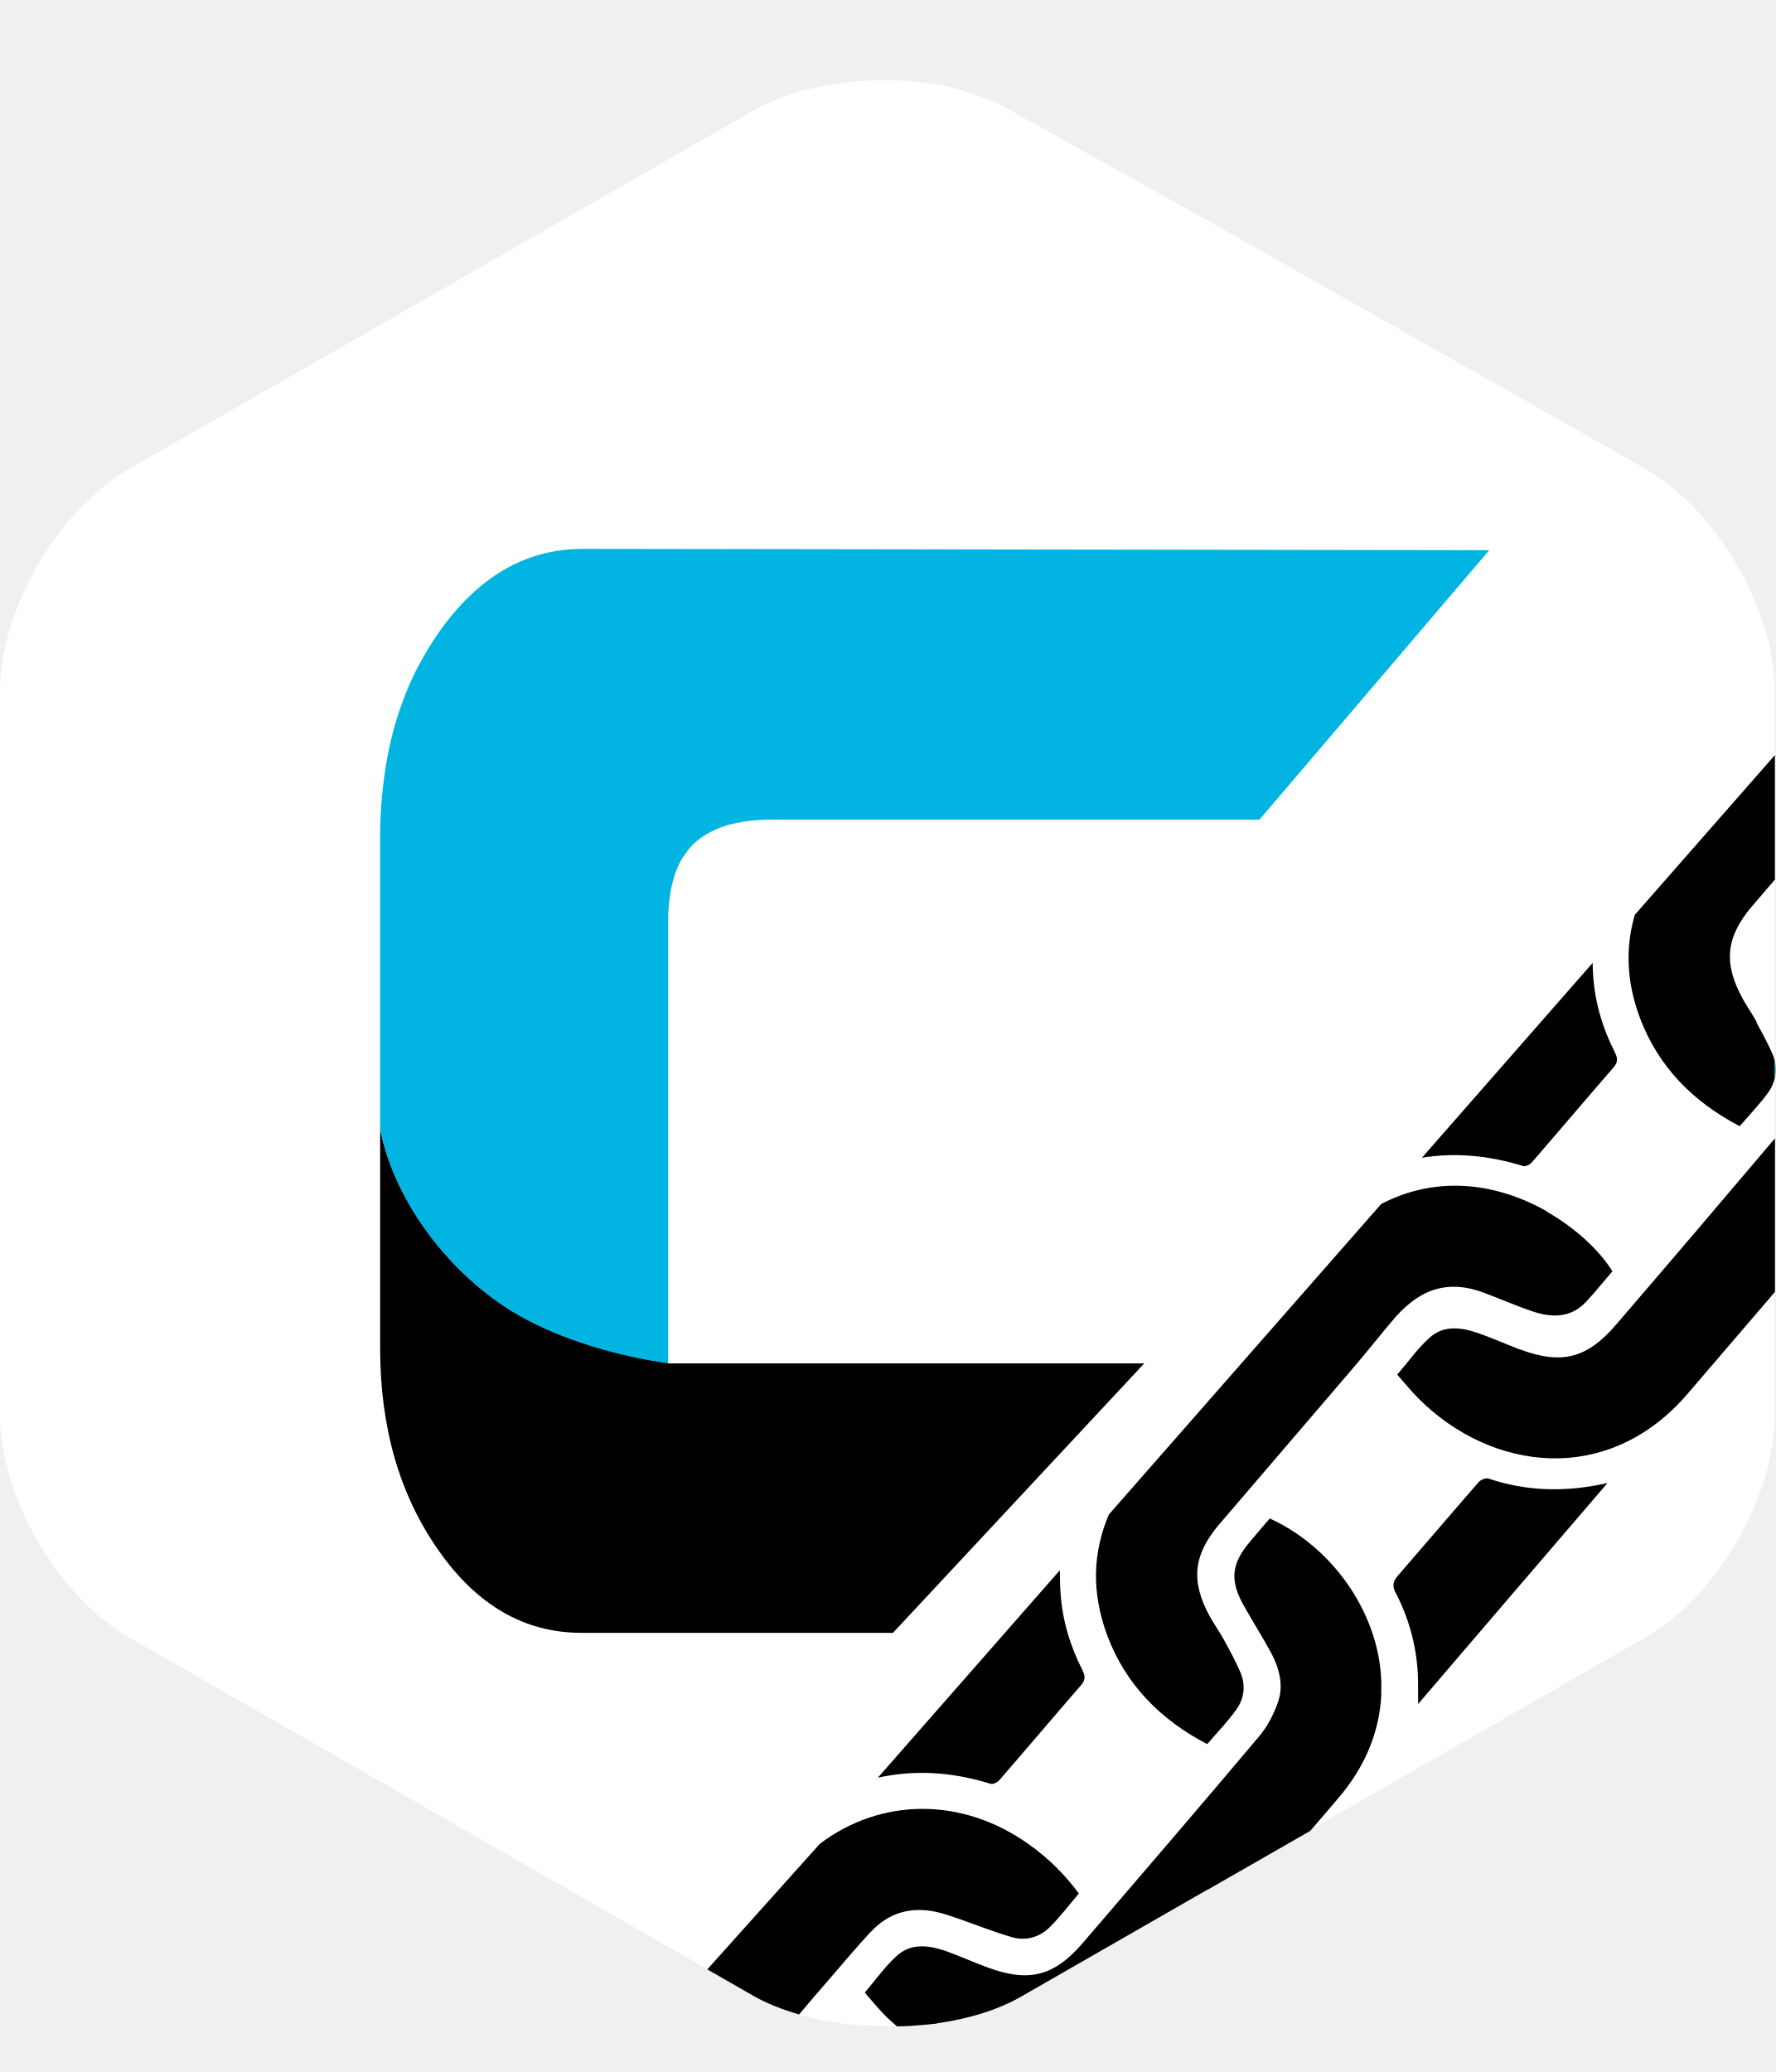
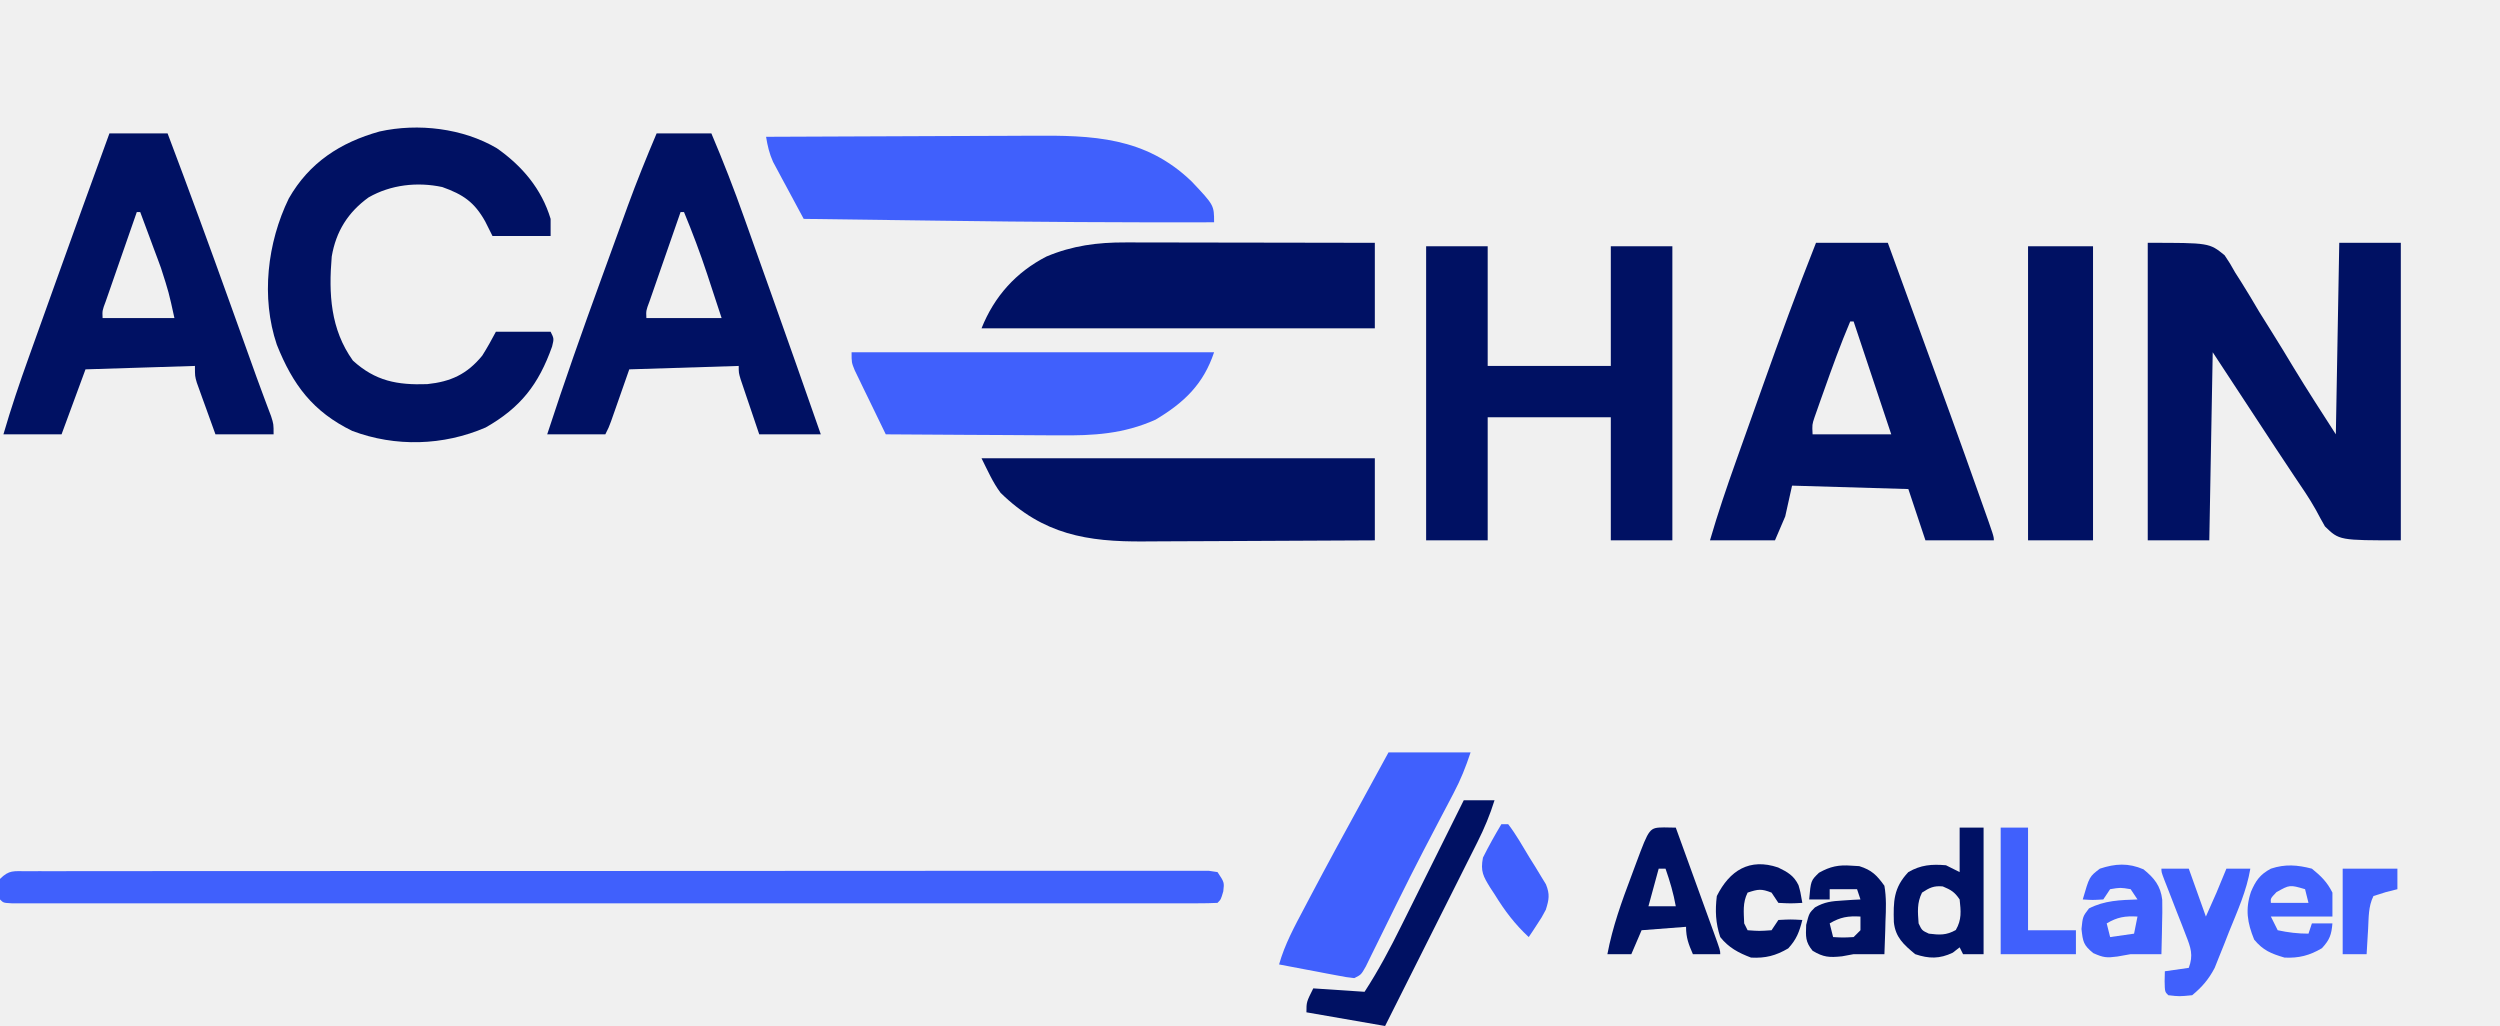
- <svg xmlns="http://www.w3.org/2000/svg" width="18" height="21" viewBox="0 0 18 21" fill="none">
-   <path d="M16.679 4.752L12.284 2.26L10.257 1.127L10.249 1.121C10.166 1.072 10.076 1.032 9.981 0.996C9.967 0.99 9.951 0.984 9.937 0.98C9.79 0.925 9.647 0.879 9.484 0.851C9.319 0.827 9.164 0.813 8.995 0.815C8.979 0.815 8.965 0.815 8.948 0.815C8.938 0.815 8.93 0.815 8.92 0.815C8.826 0.815 8.729 0.821 8.634 0.831C8.606 0.833 8.58 0.837 8.552 0.839C8.532 0.841 8.512 0.843 8.491 0.845C8.493 0.845 8.496 0.845 8.498 0.847C8.181 0.891 7.881 0.98 7.636 1.121L5.754 2.202L1.307 4.754C0.588 5.167 0 6.18 0 7.005V14.343C0 15.168 0.588 16.181 1.307 16.594L7.634 20.225C8.002 20.437 8.491 20.539 8.979 20.533C8.999 20.533 9.019 20.533 9.039 20.533C9.049 20.533 9.057 20.533 9.067 20.533C9.164 20.533 9.258 20.527 9.353 20.517C9.381 20.515 9.407 20.511 9.436 20.509C9.456 20.507 9.476 20.505 9.496 20.503C9.494 20.503 9.492 20.503 9.49 20.501C9.806 20.457 10.106 20.368 10.352 20.227L12.234 19.146L16.681 16.594C17.4 16.181 17.988 15.168 17.988 14.343V7.005C17.988 6.18 17.4 5.167 16.681 4.754" fill="white" />
-   <path d="M4.242 6.743C4.181 6.858 4.127 6.977 4.083 7.099C3.986 7.357 3.922 7.637 3.886 7.933V7.935C3.922 7.637 3.986 7.357 4.085 7.097C4.131 6.975 4.184 6.856 4.244 6.741" fill="#01B4E2" />
-   <path d="M6.772 13.82V13.813C6.621 13.793 5.915 13.687 5.305 13.354C4.634 12.99 4.012 12.239 3.853 11.442V13.665C3.853 14.466 4.049 15.148 4.441 15.708C4.832 16.27 5.317 16.549 5.893 16.549H9.051L11.598 13.818H6.774L6.772 13.82Z" fill="black" />
-   <path d="M13.999 17.169C14.037 16.455 13.564 15.706 12.87 15.39C12.802 15.468 12.739 15.543 12.675 15.619C12.479 15.847 12.461 16.016 12.61 16.279C12.699 16.436 12.795 16.59 12.882 16.748C12.966 16.906 13.013 17.079 12.954 17.25C12.91 17.375 12.846 17.501 12.759 17.602C12.169 18.303 11.573 18.995 10.977 19.69C10.684 20.032 10.426 20.096 10.001 19.937C9.864 19.887 9.729 19.825 9.592 19.776C9.417 19.716 9.236 19.688 9.087 19.825C8.97 19.931 8.878 20.064 8.765 20.195C8.836 20.276 8.904 20.36 8.98 20.437C9.017 20.473 9.053 20.503 9.091 20.537C9.18 20.537 9.268 20.531 9.357 20.523C9.385 20.521 9.411 20.517 9.439 20.515C9.46 20.513 9.48 20.511 9.5 20.509C9.5 20.509 9.496 20.507 9.494 20.507C9.81 20.463 10.11 20.374 10.355 20.233L12.238 19.152C12.238 19.152 12.238 19.152 12.238 19.154L13.281 18.556C13.375 18.448 13.468 18.337 13.562 18.228C13.822 17.924 13.981 17.576 14.001 17.173" fill="black" />
-   <path d="M15.399 13.675C15.262 13.622 15.127 13.562 14.988 13.513C14.815 13.453 14.632 13.425 14.485 13.562C14.368 13.668 14.275 13.801 14.162 13.932C14.233 14.013 14.301 14.097 14.378 14.174C15.113 14.911 16.298 15.07 17.108 14.123C17.402 13.779 17.696 13.437 17.991 13.093V11.537C17.456 12.169 16.919 12.799 16.379 13.427C16.085 13.769 15.827 13.834 15.403 13.675" fill="black" />
-   <path d="M8.83 19.577C9.007 19.386 9.23 19.323 9.484 19.376C9.57 19.394 9.655 19.426 9.737 19.454C9.911 19.515 10.082 19.583 10.259 19.634C10.4 19.674 10.537 19.634 10.639 19.533C10.746 19.428 10.835 19.307 10.935 19.191C10.792 18.997 10.627 18.834 10.432 18.695C9.754 18.21 8.932 18.218 8.31 18.687L7.169 19.96L7.638 20.229C7.775 20.308 7.934 20.368 8.099 20.417C8.199 20.298 8.3 20.181 8.403 20.062C8.544 19.899 8.681 19.734 8.828 19.577" fill="black" />
-   <path d="M15.682 12.279C15.135 11.969 14.535 11.923 13.999 12.203L11.239 15.35C11.076 15.732 11.06 16.141 11.225 16.581C11.412 17.077 11.765 17.431 12.236 17.677C12.338 17.558 12.443 17.449 12.53 17.328C12.61 17.218 12.628 17.087 12.576 16.958C12.528 16.843 12.467 16.733 12.407 16.622C12.363 16.541 12.308 16.465 12.264 16.386C12.067 16.028 12.093 15.76 12.359 15.448C12.818 14.911 13.279 14.375 13.738 13.838C13.877 13.675 14.009 13.505 14.15 13.342C14.213 13.272 14.285 13.207 14.364 13.155C14.573 13.016 14.803 13.014 15.032 13.099C15.195 13.159 15.354 13.23 15.519 13.286C15.721 13.357 15.92 13.363 16.079 13.191C16.169 13.095 16.252 12.99 16.343 12.885C16.218 12.68 15.972 12.447 15.676 12.279" fill="black" />
-   <path d="M10.75 16.151C10.744 16.074 10.744 15.996 10.742 15.915L8.898 18.017C9.285 17.932 9.663 17.962 10.041 18.079C10.066 18.087 10.112 18.063 10.13 18.041C10.406 17.723 10.68 17.399 10.956 17.081C11.002 17.028 11.002 16.99 10.972 16.928C10.847 16.684 10.768 16.422 10.75 16.149" fill="black" />
-   <path d="M16.148 9.888C16.145 9.845 16.143 9.801 16.143 9.759L14.412 11.734C14.758 11.677 15.101 11.714 15.439 11.818C15.463 11.826 15.509 11.802 15.527 11.78C15.803 11.462 16.077 11.138 16.353 10.82C16.399 10.768 16.399 10.729 16.369 10.667C16.244 10.423 16.166 10.162 16.148 9.888Z" fill="black" />
-   <path d="M14.146 16.142C14.277 16.396 14.354 16.668 14.37 16.954C14.376 17.055 14.372 17.155 14.374 17.27C15.014 16.523 15.644 15.786 16.293 15.031C15.87 15.126 15.475 15.116 15.085 14.985C15.058 14.977 15.006 14.999 14.986 15.023C14.712 15.337 14.444 15.653 14.171 15.967C14.12 16.026 14.108 16.068 14.146 16.145" fill="black" />
-   <path d="M17.989 10.93C18.003 10.872 18.003 10.814 17.989 10.753V10.93Z" fill="#01B4E2" />
-   <path d="M17.806 10.359C17.762 10.278 17.708 10.204 17.664 10.123C17.466 9.765 17.492 9.497 17.758 9.185C17.835 9.095 17.911 9.006 17.99 8.915V7.653L16.57 9.272C16.474 9.6 16.484 9.95 16.623 10.319C16.81 10.814 17.162 11.168 17.633 11.414C17.736 11.295 17.841 11.186 17.927 11.066C17.957 11.023 17.976 10.977 17.988 10.931V10.754C17.984 10.735 17.98 10.715 17.972 10.697C17.923 10.582 17.863 10.472 17.802 10.361" fill="black" />
-   <path d="M3.886 7.935C3.865 8.106 3.853 8.283 3.853 8.466V11.436C3.853 11.436 3.853 11.436 3.853 11.438V8.456C3.853 8.275 3.865 8.1 3.886 7.931" fill="white" />
-   <path d="M15.044 5.576H15.095L12.766 8.307H7.825C7.694 8.307 7.578 8.317 7.473 8.34C7.368 8.36 7.278 8.392 7.199 8.434C7.129 8.47 7.066 8.515 7.014 8.569C6.982 8.603 6.954 8.642 6.927 8.682C6.919 8.694 6.911 8.704 6.905 8.716C6.859 8.797 6.827 8.891 6.805 8.996C6.782 9.101 6.772 9.217 6.772 9.346V13.817C6.621 13.797 5.915 13.691 5.305 13.358C4.634 12.994 4.012 12.243 3.853 11.446V8.464C3.853 8.283 3.865 8.108 3.886 7.939C3.922 7.641 3.986 7.361 4.085 7.102C4.131 6.979 4.183 6.86 4.244 6.745C4.304 6.63 4.371 6.52 4.445 6.413C4.494 6.343 4.546 6.276 4.598 6.214C4.703 6.091 4.814 5.984 4.928 5.896C5.218 5.674 5.544 5.563 5.907 5.563L15.046 5.576H15.044Z" fill="#01B4E2" />
+ <svg xmlns="http://www.w3.org/2000/svg" version="1.1" width="731" height="300">
+   <path d="M0 0 C18 0 18 0 22.471 3.633 C24.078 6.044 24.078 6.044 25.566 8.695 C26.141 9.594 26.716 10.493 27.308 11.42 C29.122 14.288 30.841 17.201 32.562 20.125 C33.747 22.034 34.938 23.939 36.135 25.84 C38.358 29.391 40.545 32.959 42.694 36.555 C46.675 43.112 50.852 49.548 55 56 C55.33 37.52 55.66 19.04 56 0 C61.94 0 67.88 0 74 0 C74 28.71 74 57.42 74 87 C56 87 56 87 51.812 82.918 C50.903 81.31 49.999 79.698 49.144 78.06 C47.235 74.623 44.991 71.412 42.796 68.153 C40.967 65.437 39.162 62.708 37.367 59.97 C31.249 50.644 25.124 41.322 19 32 C18.67 50.15 18.34 68.3 18 87 C12.06 87 6.12 87 0 87 C0 58.29 0 29.58 0 0 Z " fill="#001163" transform="translate(628,71)" />
+   <path d="M0 0 C5.94 0 11.88 0 18 0 C18 11.55 18 23.1 18 35 C29.88 35 41.76 35 54 35 C54 23.45 54 11.9 54 0 C59.94 0 65.88 0 72 0 C72 28.38 72 56.76 72 86 C66.06 86 60.12 86 54 86 C54 74.12 54 62.24 54 50 C42.12 50 30.24 50 18 50 C18 61.88 18 73.76 18 86 C12.06 86 6.12 86 0 86 C0 57.62 0 29.24 0 0 Z " fill="#001163" transform="translate(417,72)" />
+   <path d="M0 0 C6.93 0 13.86 0 21 0 C40.94 54.693 40.94 54.693 47.75 73.875 C47.978 74.515 48.205 75.154 48.44 75.814 C52 85.826 52 85.826 52 87 C45.4 87 38.8 87 32 87 C30.35 82.05 28.7 77.1 27 72 C15.78 71.67 4.56 71.34 -7 71 C-7.66 73.97 -8.32 76.94 -9 80 C-9.99 82.31 -10.98 84.62 -12 87 C-18.27 87 -24.54 87 -31 87 C-28.722 79.145 -26.107 71.452 -23.359 63.75 C-22.909 62.485 -22.46 61.219 -22.01 59.954 C-21.07 57.311 -20.129 54.669 -19.186 52.027 C-17.998 48.698 -16.815 45.367 -15.633 42.036 C-10.629 27.94 -5.519 13.905 0 0 Z M10 23 C7.154 29.716 4.682 36.564 2.25 43.438 C1.932 44.326 1.614 45.214 1.287 46.13 C0.991 46.973 0.695 47.815 0.391 48.684 C-0.011 49.821 -0.011 49.821 -0.421 50.982 C-1.138 53.131 -1.138 53.131 -1 56 C6.59 56 14.18 56 22 56 C18.37 45.11 14.74 34.22 11 23 C10.67 23 10.34 23 10 23 Z " fill="#001163" transform="translate(531,71)" />
+   <path d="M0 0 C7.4 5.189 13.075 11.894 15.703 20.645 C15.703 22.295 15.703 23.945 15.703 25.645 C10.093 25.645 4.483 25.645 -1.297 25.645 C-1.998 24.242 -2.699 22.84 -3.422 21.395 C-6.593 15.736 -9.868 13.509 -15.984 11.332 C-23.289 9.782 -31.007 10.638 -37.516 14.359 C-43.556 18.718 -47.05 24.32 -48.297 31.645 C-49.216 42.528 -48.686 52.879 -42.109 62.082 C-35.549 68.059 -29.152 69.272 -20.387 68.965 C-13.527 68.254 -8.757 66.095 -4.297 60.645 C-2.844 58.354 -1.568 56.046 -0.297 53.645 C4.983 53.645 10.263 53.645 15.703 53.645 C16.703 55.645 16.703 55.645 16.137 57.965 C12.22 68.994 6.986 75.806 -3.297 81.645 C-15.666 86.988 -29.665 87.396 -42.297 82.645 C-53.833 77.006 -59.667 69.167 -64.352 57.441 C-69.028 43.605 -67.138 27.603 -60.859 14.688 C-54.889 4.196 -45.759 -1.718 -34.318 -4.907 C-23.014 -7.415 -9.93 -5.86 0 0 Z " fill="#001163" transform="translate(145.2969,43.35547)" />
+   <path d="M0 0 C1.854 -0.009 1.854 -0.009 3.745 -0.018 C5.129 -0.014 6.513 -0.01 7.897 -0.006 C9.358 -0.009 10.818 -0.013 12.279 -0.018 C16.306 -0.028 20.334 -0.026 24.362 -0.022 C28.7 -0.019 33.038 -0.028 37.376 -0.036 C45.881 -0.048 54.385 -0.05 62.889 -0.048 C69.798 -0.046 76.706 -0.048 83.615 -0.052 C84.597 -0.053 85.579 -0.053 86.59 -0.054 C88.584 -0.055 90.578 -0.056 92.572 -0.058 C111.288 -0.068 130.004 -0.066 148.72 -0.06 C165.861 -0.055 183.003 -0.066 200.144 -0.085 C217.725 -0.105 235.306 -0.113 252.886 -0.109 C262.765 -0.107 272.643 -0.11 282.521 -0.124 C290.93 -0.136 299.338 -0.137 307.747 -0.125 C312.041 -0.119 316.335 -0.118 320.629 -0.13 C324.554 -0.141 328.479 -0.138 332.405 -0.124 C333.83 -0.121 335.255 -0.124 336.681 -0.132 C338.608 -0.142 340.535 -0.131 342.462 -0.12 C343.535 -0.12 344.609 -0.12 345.715 -0.12 C346.545 0.003 347.376 0.127 348.231 0.254 C350.231 3.254 350.231 3.254 349.918 5.879 C349.231 8.254 349.231 8.254 348.231 9.254 C346.345 9.353 344.455 9.38 342.567 9.38 C340.71 9.384 340.71 9.384 338.815 9.388 C337.423 9.386 336.032 9.384 334.64 9.381 C333.176 9.383 331.711 9.384 330.247 9.386 C326.204 9.39 322.16 9.388 318.117 9.385 C313.764 9.383 309.41 9.386 305.057 9.389 C296.522 9.394 287.987 9.393 279.451 9.39 C272.518 9.388 265.584 9.387 258.65 9.388 C257.666 9.388 256.681 9.389 255.666 9.389 C253.666 9.389 251.665 9.389 249.665 9.39 C230.885 9.393 212.104 9.389 193.323 9.384 C177.19 9.379 161.057 9.38 144.924 9.385 C126.213 9.39 107.502 9.392 88.791 9.389 C86.798 9.389 84.805 9.389 82.811 9.388 C81.831 9.388 80.85 9.388 79.839 9.388 C72.91 9.387 65.98 9.388 59.051 9.391 C50.612 9.394 42.173 9.393 33.735 9.387 C29.425 9.385 25.115 9.384 20.805 9.387 C16.866 9.39 12.927 9.389 8.988 9.383 C7.557 9.382 6.125 9.383 4.694 9.385 C2.761 9.388 0.828 9.384 -1.105 9.38 C-2.182 9.38 -3.26 9.38 -4.37 9.38 C-6.769 9.254 -6.769 9.254 -7.769 8.254 C-7.957 5.317 -7.957 5.317 -7.769 2.254 C-5.083 -0.432 -3.758 0.003 0 0 Z " fill="#4060FC" transform="translate(7.769058,254.7455)" />
+   <path d="M0 0 C5.61 0 11.22 0 17 0 C23.256 16.551 29.342 33.157 35.312 49.812 C36.494 53.105 37.677 56.397 38.859 59.689 C39.584 61.708 40.309 63.727 41.033 65.746 C41.364 66.669 41.695 67.592 42.036 68.542 C42.356 69.437 42.676 70.331 43.006 71.252 C43.705 73.184 44.417 75.111 45.139 77.035 C45.506 78.017 45.873 78.999 46.251 80.01 C46.586 80.896 46.921 81.781 47.266 82.693 C48 85 48 85 48 88 C42.39 88 36.78 88 31 88 C29.994 85.231 28.995 82.46 28 79.688 C27.714 78.902 27.428 78.116 27.133 77.307 C26.862 76.549 26.591 75.792 26.312 75.012 C26.061 74.315 25.81 73.619 25.551 72.901 C25 71 25 71 25 68 C9.16 68.495 9.16 68.495 -7 69 C-9.31 75.27 -11.62 81.54 -14 88 C-19.61 88 -25.22 88 -31 88 C-28.797 80.412 -26.285 72.982 -23.613 65.547 C-23.193 64.37 -22.772 63.194 -22.338 61.981 C-21.224 58.866 -20.107 55.751 -18.989 52.636 C-17.879 49.542 -16.773 46.447 -15.666 43.352 C-10.489 28.885 -5.268 14.434 0 0 Z M8 23 C6.572 27.092 5.148 31.186 3.728 35.28 C3.244 36.674 2.759 38.066 2.272 39.459 C1.575 41.459 0.881 43.46 0.188 45.461 C-0.231 46.665 -0.65 47.87 -1.082 49.111 C-2.101 51.812 -2.101 51.812 -2 54 C4.93 54 11.86 54 19 54 C17.355 46.476 17.355 46.476 15.055 39.309 C14.7 38.345 14.346 37.381 13.98 36.389 C13.433 34.928 13.433 34.928 12.875 33.438 C12.316 31.924 12.316 31.924 11.746 30.381 C10.836 27.919 9.92 25.458 9 23 C8.67 23 8.34 23 8 23 Z " fill="#001163" transform="translate(32,39)" />
+   <path d="M0 0 C5.28 0 10.56 0 16 0 C19.468 8.162 22.657 16.361 25.617 24.719 C26.037 25.897 26.458 27.076 26.891 28.29 C28.222 32.026 29.548 35.763 30.875 39.5 C31.756 41.974 32.638 44.448 33.52 46.922 C38.391 60.599 43.218 74.291 48 88 C42.06 88 36.12 88 30 88 C28.996 85.043 27.997 82.084 27 79.125 C26.714 78.283 26.428 77.441 26.133 76.574 C25.862 75.769 25.591 74.963 25.312 74.133 C25.061 73.389 24.81 72.646 24.551 71.879 C24 70 24 70 24 68 C8.16 68.495 8.16 68.495 -8 69 C-9.931 74.504 -9.931 74.504 -11.859 80.009 C-12.1 80.695 -12.341 81.38 -12.59 82.086 C-12.836 82.788 -13.082 83.489 -13.336 84.212 C-14 86 -14 86 -15 88 C-20.61 88 -26.22 88 -32 88 C-27.031 72.749 -21.698 57.645 -16.202 42.576 C-14.866 38.912 -13.536 35.246 -12.207 31.58 C-11.344 29.208 -10.481 26.836 -9.617 24.465 C-9.227 23.39 -8.838 22.314 -8.436 21.207 C-5.819 14.048 -2.973 7.018 0 0 Z M7 23 C5.572 27.092 4.148 31.186 2.728 35.28 C2.244 36.674 1.759 38.066 1.272 39.459 C0.575 41.459 -0.119 43.46 -0.812 45.461 C-1.231 46.665 -1.65 47.87 -2.082 49.111 C-3.101 51.812 -3.101 51.812 -3 54 C4.26 54 11.52 54 19 54 C17.927 50.741 16.855 47.483 15.75 44.125 C15.256 42.617 15.256 42.617 14.753 41.079 C12.724 34.955 10.466 28.961 8 23 C7.67 23 7.34 23 7 23 Z " fill="#001163" transform="translate(192,39)" />
+   <path d="M0 0 C12.423 -0.07 24.845 -0.123 37.268 -0.155 C43.038 -0.171 48.807 -0.192 54.576 -0.226 C60.153 -0.259 65.729 -0.277 71.305 -0.285 C73.424 -0.29 75.543 -0.301 77.662 -0.317 C95.492 -0.449 110.872 -0.01 124.438 13.062 C131 20.009 131 20.009 131 25 C104.385 25.07 77.781 24.903 51.168 24.536 C46.607 24.474 42.046 24.415 37.484 24.355 C28.656 24.24 19.828 24.121 11 24 C9.344 20.943 7.702 17.879 6.062 14.812 C5.36 13.516 5.36 13.516 4.643 12.193 C4.195 11.352 3.747 10.511 3.285 9.645 C2.665 8.49 2.665 8.49 2.031 7.312 C0.946 4.878 0.424 2.624 0 0 Z " fill="#4060FC" transform="translate(224,40)" />
+   <path d="M0 0 C1.186 -0 1.186 -0 2.397 -0 C4.994 0 7.591 0.008 10.188 0.016 C11.995 0.018 13.803 0.019 15.61 0.02 C20.355 0.024 25.099 0.034 29.844 0.045 C34.69 0.055 39.537 0.06 44.383 0.065 C53.883 0.075 63.383 0.093 72.883 0.114 C72.883 8.364 72.883 16.614 72.883 25.114 C34.933 25.114 -3.017 25.114 -42.117 25.114 C-38.39 15.797 -32.068 8.711 -23.117 4.114 C-15.547 0.93 -8.187 -0.04 0 0 Z " fill="#001164" transform="translate(329.1167,70.88647)" />
+   <path d="M0 0 C37.95 0 75.9 0 115 0 C115 7.92 115 15.84 115 24 C104.22 24.068 93.441 24.123 82.661 24.155 C77.655 24.171 72.649 24.192 67.643 24.226 C62.806 24.259 57.969 24.277 53.132 24.285 C51.293 24.29 49.453 24.301 47.614 24.317 C30.883 24.459 18.018 22.299 5.57 10.102 C3.269 7.021 1.72 3.439 0 0 Z " fill="#001164" transform="translate(287,134)" />
+   <path d="M0 0 C34.98 0 69.96 0 106 0 C102.887 9.338 97.247 14.727 88.883 19.711 C79.497 23.908 70.731 24.408 60.586 24.293 C59.12 24.287 57.655 24.283 56.19 24.28 C52.366 24.269 48.542 24.239 44.718 24.206 C40.803 24.175 36.888 24.162 32.973 24.146 C25.315 24.114 17.658 24.063 10 24 C8.324 20.567 6.661 17.128 5 13.688 C4.523 12.711 4.046 11.735 3.555 10.729 C3.104 9.791 2.652 8.853 2.188 7.887 C1.769 7.023 1.35 6.159 0.918 5.268 C0 3 0 3 0 0 Z " fill="#4060FC" transform="translate(249,103)" />
+   <path d="M0 0 C6.27 0 12.54 0 19 0 C19 28.38 19 56.76 19 86 C12.73 86 6.46 86 0 86 C0 57.62 0 29.24 0 0 Z " fill="#001163" transform="translate(593,72)" />
+   <path d="M0 0 C7.92 0 15.84 0 24 0 C22.541 4.378 21.162 7.865 19.051 11.875 C18.457 13.012 17.863 14.148 17.251 15.319 C16.605 16.546 15.959 17.773 15.312 19 C13.958 21.587 12.607 24.176 11.258 26.766 C10.91 27.432 10.563 28.099 10.205 28.786 C7.664 33.68 5.187 38.604 2.742 43.547 C2.4 44.238 2.057 44.929 1.705 45.641 C0.045 48.995 -1.607 52.353 -3.251 55.715 C-3.851 56.93 -4.451 58.145 -5.051 59.359 C-5.573 60.426 -6.096 61.493 -6.634 62.593 C-8 65 -8 65 -10 66 C-12.247 65.746 -12.247 65.746 -15.008 65.223 C-15.994 65.039 -16.98 64.855 -17.996 64.666 C-19.545 64.367 -19.545 64.367 -21.125 64.062 C-22.165 63.867 -23.206 63.672 -24.277 63.471 C-26.853 62.986 -29.427 62.496 -32 62 C-30.326 56.093 -27.483 50.898 -24.625 45.5 C-24.097 44.495 -23.569 43.491 -23.025 42.456 C-17.923 32.784 -12.694 23.182 -7.427 13.6 C-4.942 9.072 -2.472 4.535 0 0 Z " fill="#4060FD" transform="translate(406,220)" />
+   <path d="M0 0 C2.97 0 5.94 0 9 0 C7.668 4.278 6.029 8.187 4.019 12.189 C3.726 12.775 3.433 13.361 3.131 13.965 C2.172 15.882 1.207 17.797 0.242 19.711 C-0.428 21.047 -1.098 22.384 -1.767 23.721 C-3.523 27.224 -5.283 30.725 -7.044 34.226 C-8.844 37.804 -10.638 41.384 -12.434 44.965 C-15.951 51.979 -19.474 58.99 -23 66 C-30.59 64.68 -38.18 63.36 -46 62 C-46 59 -46 59 -44 55 C-39.05 55.33 -34.1 55.66 -29 56 C-24.954 49.774 -21.554 43.371 -18.262 36.719 C-17.736 35.665 -17.21 34.611 -16.669 33.525 C-15.005 30.185 -13.346 26.843 -11.688 23.5 C-10.554 21.224 -9.421 18.948 -8.287 16.672 C-5.52 11.117 -2.758 5.559 0 0 Z " fill="#001163" transform="translate(428,234)" />
+   <path d="M0 0 C1.134 0.021 2.269 0.041 3.438 0.062 C5.291 5.17 7.142 10.279 8.992 15.388 C9.622 17.128 10.252 18.867 10.883 20.606 C11.788 23.1 12.691 25.595 13.594 28.09 C13.878 28.872 14.162 29.654 14.455 30.46 C16.438 35.949 16.438 35.949 16.438 37.062 C13.797 37.062 11.158 37.062 8.438 37.062 C7.181 34.156 6.438 32.266 6.438 29.062 C0.003 29.558 0.003 29.558 -6.562 30.062 C-7.553 32.373 -8.543 34.682 -9.562 37.062 C-11.873 37.062 -14.182 37.062 -16.562 37.062 C-15.053 29.057 -12.371 21.673 -9.5 14.062 C-9.035 12.811 -8.571 11.56 -8.107 10.309 C-4.283 0.075 -4.283 0.075 0 0 Z M-1.562 12.062 C-3.047 17.508 -3.047 17.508 -4.562 23.062 C-1.923 23.062 0.718 23.062 3.438 23.062 C2.766 19.256 1.71 15.71 0.438 12.062 C-0.223 12.062 -0.882 12.062 -1.562 12.062 Z " fill="#001163" transform="translate(486.5625,241.9375)" />
+   <path d="M0 0 C2.31 0 4.62 0 7 0 C7 12.21 7 24.42 7 37 C5.02 37 3.04 37 1 37 C0.67 36.34 0.34 35.68 0 35 C-0.99 35.773 -0.99 35.773 -2 36.562 C-5.874 38.419 -9 38.349 -13 37 C-16.366 34.207 -18.795 32.056 -19.238 27.609 C-19.394 21.592 -19.358 17.594 -15 13 C-11.347 10.885 -8.176 10.645 -4 11 C-2.68 11.66 -1.36 12.32 0 13 C0 8.71 0 4.42 0 0 Z M-11 19 C-12.525 22.05 -12.236 24.642 -12 28 C-11.02 30.064 -11.02 30.064 -9 31 C-5.882 31.39 -3.89 31.504 -1.125 29.938 C0.643 26.893 0.368 24.437 0 21 C-1.459 18.812 -2.536 18.195 -4.938 17.188 C-7.568 16.948 -8.812 17.566 -11 19 Z " fill="#001164" transform="translate(573,242)" />
+   <path d="M0 0 C3.106 2.502 5.023 4.819 5.489 8.906 C5.545 11.319 5.512 13.712 5.438 16.125 C5.417 17.379 5.417 17.379 5.396 18.658 C5.361 20.71 5.308 22.761 5.25 24.812 C2.25 24.812 -0.75 24.812 -3.75 24.812 C-5.029 25.039 -6.308 25.266 -7.625 25.5 C-10.764 25.916 -11.666 25.85 -14.688 24.5 C-17.569 22.142 -17.707 21.196 -18.125 17.438 C-17.75 13.812 -17.75 13.812 -15.938 11.438 C-11.343 9.095 -6.847 8.991 -1.75 8.812 C-2.41 7.822 -3.07 6.832 -3.75 5.812 C-6.75 5.312 -6.75 5.312 -9.75 5.812 C-10.74 7.298 -10.74 7.298 -11.75 8.812 C-14.875 9 -14.875 9 -17.75 8.812 C-15.825 2.15 -15.825 2.15 -12.75 -0.188 C-8.244 -1.689 -4.408 -1.903 0 0 Z M-10.75 15.812 C-10.42 17.133 -10.09 18.453 -9.75 19.812 C-6.285 19.317 -6.285 19.317 -2.75 18.812 C-2.42 17.163 -2.09 15.512 -1.75 13.812 C-5.375 13.611 -7.615 13.955 -10.75 15.812 Z " fill="#4060FC" transform="translate(626.75,254.1875)" />
+   <path d="M0 0 C0.75 0.044 1.5 0.088 2.273 0.133 C5.94 1.29 7.372 2.754 9.625 5.875 C10.223 9.337 10.098 12.688 9.938 16.188 C9.915 17.119 9.892 18.05 9.869 19.01 C9.81 21.3 9.728 23.587 9.625 25.875 C6.625 25.875 3.625 25.875 0.625 25.875 C-0.489 26.081 -1.603 26.288 -2.75 26.5 C-6.501 26.888 -8.174 26.796 -11.375 24.875 C-13.527 22.234 -13.371 20.764 -13.25 17.312 C-12.375 13.875 -12.375 13.875 -10.68 12.203 C-7.889 10.595 -5.827 10.378 -2.625 10.188 C-1.64 10.122 -0.655 10.056 0.359 9.988 C1.107 9.951 1.855 9.914 2.625 9.875 C2.295 8.885 1.965 7.895 1.625 6.875 C-1.015 6.875 -3.655 6.875 -6.375 6.875 C-6.375 7.865 -6.375 8.855 -6.375 9.875 C-8.355 9.875 -10.335 9.875 -12.375 9.875 C-11.886 4.369 -11.886 4.369 -9.5 2.062 C-6.186 0.211 -3.726 -0.293 0 0 Z M-6.375 16.875 C-6.045 18.195 -5.715 19.515 -5.375 20.875 C-2.458 21.042 -2.458 21.042 0.625 20.875 C1.285 20.215 1.945 19.555 2.625 18.875 C2.625 17.555 2.625 16.235 2.625 14.875 C-1 14.674 -3.24 15.017 -6.375 16.875 Z " fill="#001163" transform="translate(541.375,253.125)" />
+   <path d="M0 0 C2.64 0 5.28 0 8 0 C9.65 4.62 11.3 9.24 13 14 C16.121 7.051 16.121 7.051 19 0 C21.31 0 23.62 0 26 0 C24.908 6.505 22.207 12.412 19.75 18.5 C19.272 19.723 18.794 20.947 18.301 22.207 C17.825 23.387 17.349 24.566 16.859 25.781 C16.431 26.854 16.003 27.928 15.562 29.033 C13.788 32.403 11.919 34.562 9 37 C5.25 37.375 5.25 37.375 2 37 C1 36 1 36 0.938 32.938 C0.958 31.968 0.979 30.999 1 30 C4.465 29.505 4.465 29.505 8 29 C9.405 25.244 8.56 23.055 7.129 19.395 C6.72 18.329 6.31 17.264 5.889 16.166 C5.451 15.059 5.013 13.953 4.562 12.812 C3.709 10.611 2.856 8.409 2.004 6.207 C1.62 5.232 1.237 4.257 0.842 3.253 C0 1 0 1 0 0 Z " fill="#4060FC" transform="translate(632,254)" />
+   <path d="M0 0 C2.706 2.198 4.448 3.896 6 7 C6 9.31 6 11.62 6 14 C0.06 14 -5.88 14 -12 14 C-11.34 15.32 -10.68 16.64 -10 18 C-6.938 18.656 -4.128 19 -1 19 C-0.67 18.01 -0.34 17.02 0 16 C1.98 16 3.96 16 6 16 C5.723 19.319 5.216 20.764 2.938 23.25 C-0.669 25.399 -3.847 26.197 -8 26 C-11.946 24.836 -14.232 23.922 -16.875 20.75 C-18.899 15.803 -19.523 11.843 -17.812 6.75 C-16.45 3.534 -15.163 1.68 -12 0 C-7.825 -1.392 -4.245 -1.11 0 0 Z M-10.375 6.875 C-12.101 8.687 -12.101 8.687 -12 10 C-8.37 10 -4.74 10 -1 10 C-1.33 8.68 -1.66 7.36 -2 6 C-6.487 4.681 -6.487 4.681 -10.375 6.875 Z " fill="#4060FC" transform="translate(676,254)" />
+   <path d="M0 0 C2.64 0 5.28 0 8 0 C8 9.9 8 19.8 8 30 C12.62 30 17.24 30 22 30 C22 32.31 22 34.62 22 37 C14.74 37 7.48 37 0 37 C0 24.79 0 12.58 0 0 Z " fill="#4060FC" transform="translate(585,242)" />
+   <path d="M0 0 C2.745 1.324 4.595 2.37 5.949 5.168 C6.504 7.094 6.504 7.094 7.066 10.344 C3.691 10.531 3.691 10.531 0.066 10.344 C-0.594 9.354 -1.254 8.364 -1.934 7.344 C-4.913 6.191 -5.799 6.299 -8.934 7.344 C-10.427 10.33 -10.051 13.052 -9.934 16.344 C-9.604 17.004 -9.274 17.664 -8.934 18.344 C-5.517 18.594 -5.517 18.594 -1.934 18.344 C-1.274 17.354 -0.614 16.364 0.066 15.344 C3.691 15.156 3.691 15.156 7.066 15.344 C6.199 18.812 5.379 21.003 2.941 23.656 C-0.698 25.793 -3.716 26.567 -7.934 26.344 C-11.58 24.968 -14.495 23.425 -16.934 20.344 C-18.291 16.273 -18.457 12.6 -17.934 8.344 C-14.197 0.87 -8.371 -2.841 0 0 Z " fill="#001164" transform="translate(519.9336,253.6562)" />
+   <path d="M0 0 C0.66 0 1.32 0 2 0 C4.331 3.046 6.212 6.403 8.188 9.688 C8.759 10.6 9.331 11.512 9.92 12.451 C10.723 13.781 10.723 13.781 11.543 15.137 C12.038 15.948 12.533 16.76 13.044 17.596 C14.214 20.538 13.931 22.014 13 25 C11.809 27.238 11.809 27.238 10.438 29.312 C9.755 30.359 9.755 30.359 9.059 31.426 C8.709 31.945 8.36 32.465 8 33 C3.934 29.224 0.958 25.285 -1.938 20.562 C-2.361 19.92 -2.784 19.277 -3.221 18.615 C-5.307 15.218 -6.153 13.806 -5.387 9.77 C-3.704 6.409 -1.934 3.224 0 0 Z " fill="#4060FD" transform="translate(439,241)" />
+   <path d="M0 0 C5.333 0 10.667 0 16 0 C16 1.98 16 3.96 16 6 C14.866 6.289 13.731 6.577 12.562 6.875 C11.387 7.246 10.211 7.617 9 8 C7.479 11.042 7.626 14.28 7.438 17.625 C7.394 18.331 7.351 19.038 7.307 19.766 C7.201 21.51 7.1 23.255 7 25 C4.69 25 2.38 25 0 25 C0 16.75 0 8.5 0 0 Z " fill="#4060FC" transform="translate(685,254)" />
</svg>
